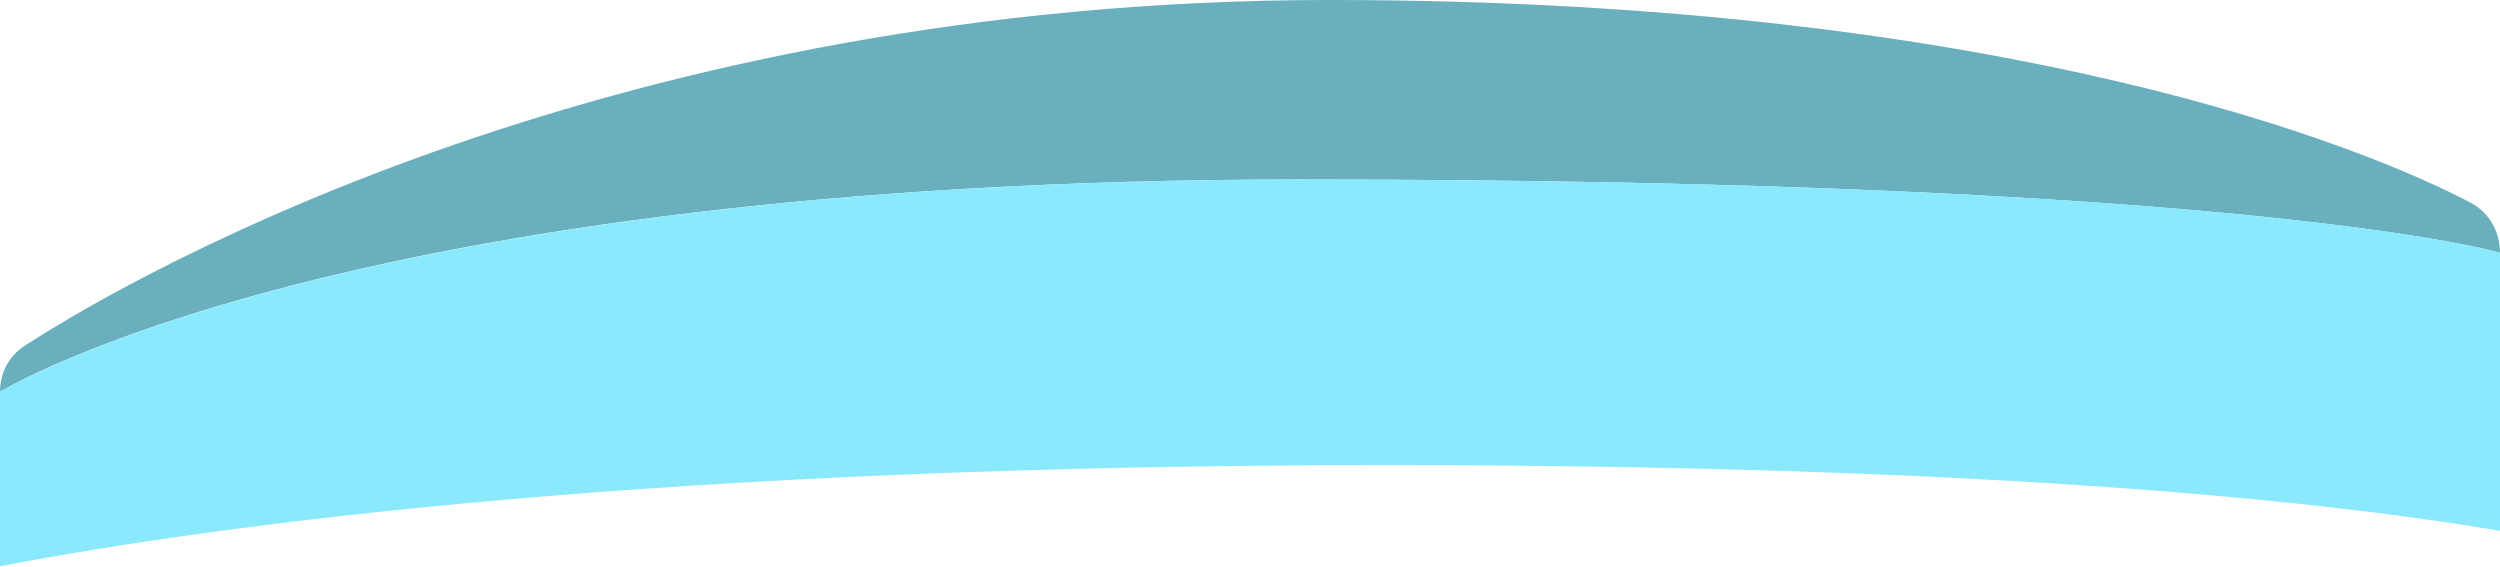
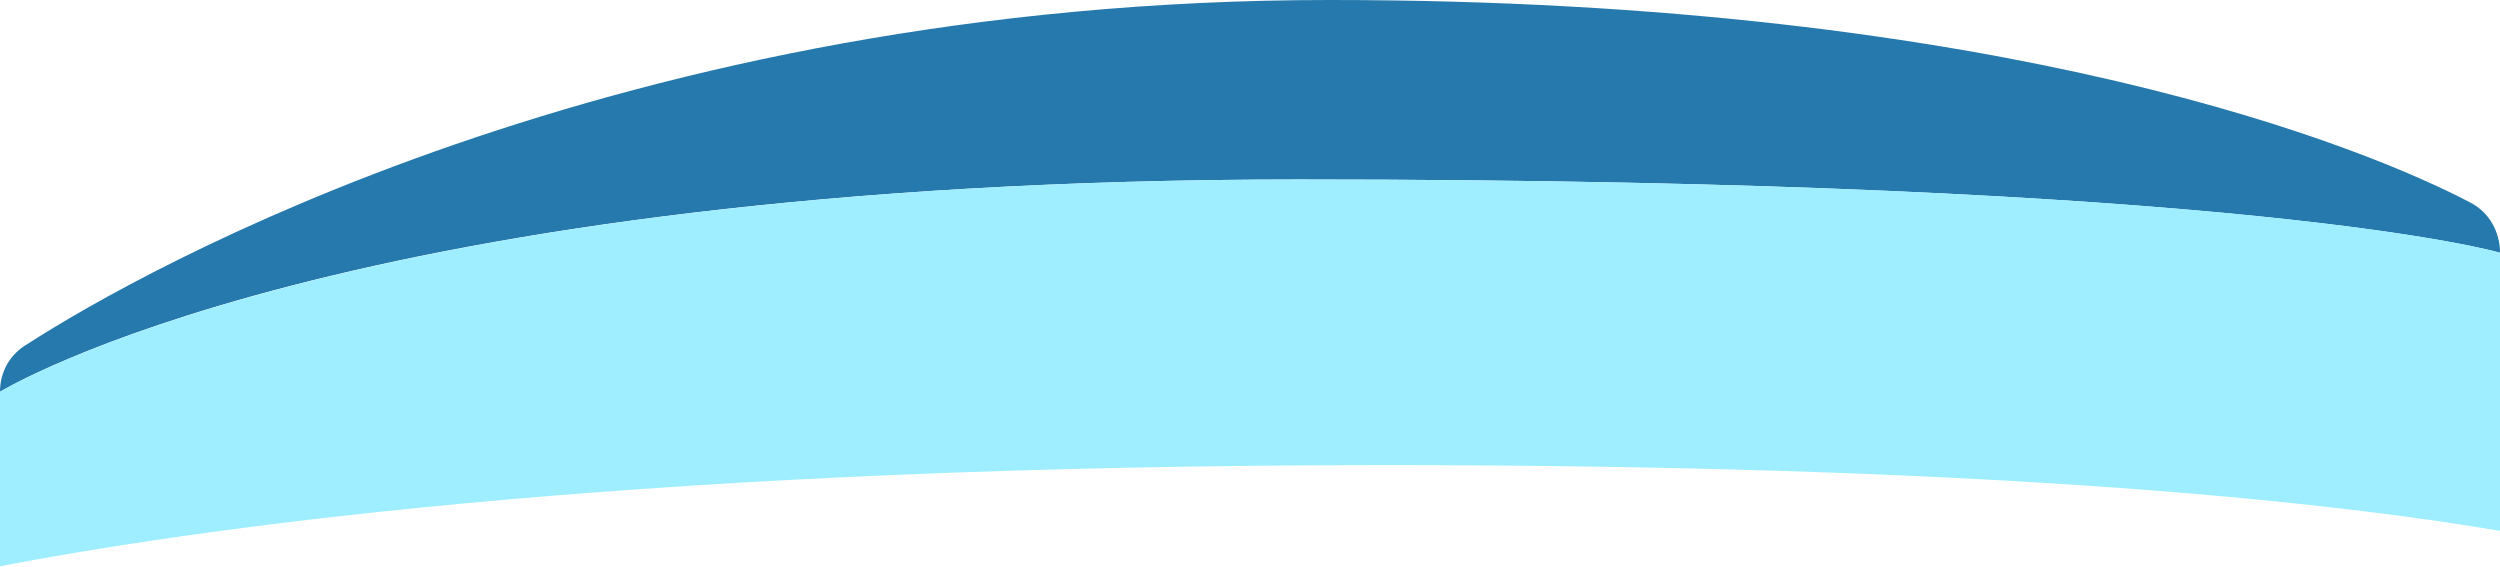
<svg xmlns="http://www.w3.org/2000/svg" version="1.1" id="Layer_1" x="0px" y="0px" width="98.9px" height="22.4px" viewBox="-910 529.6 98.9 22.4" style="enable-background:new -910 529.6 98.9 22.4;" xml:space="preserve">
  <style type="text/css">
- 		.st0{fill:#69AFBE;}
- 		.st1{fill:#8be9fd;}
+ 		.st0{fill:#2679ad;}
+ 		.st1{fill:#9eeeff;}
	</style>
  <g>
    <g>
      <g>
        <path class="st0" d="M-910,545.1c0-0.8,0.4-1.5,1.1-1.9c4.5-2.9,23.4-13.6,51.5-13.6c26.9,0,41.1,5.9,45.1,8         c0.8,0.4,1.2,1.2,1.2,2c0,0-9.8-2.9-47.5-2.9C-896.4,536.7-910,545.1-910,545.1z" />
        <path class="st1" d="M-910,552L-910,552l0-6.9c0,0,13.7-8.4,51.4-8.4c37.8,0,47.5,2.9,47.5,2.9v11l0,0         c-7.7-1.3-21.2-2.6-44.1-2.6C-883.7,548-901.1,550.3-910,552z" />
      </g>
    </g>
  </g>
</svg>
